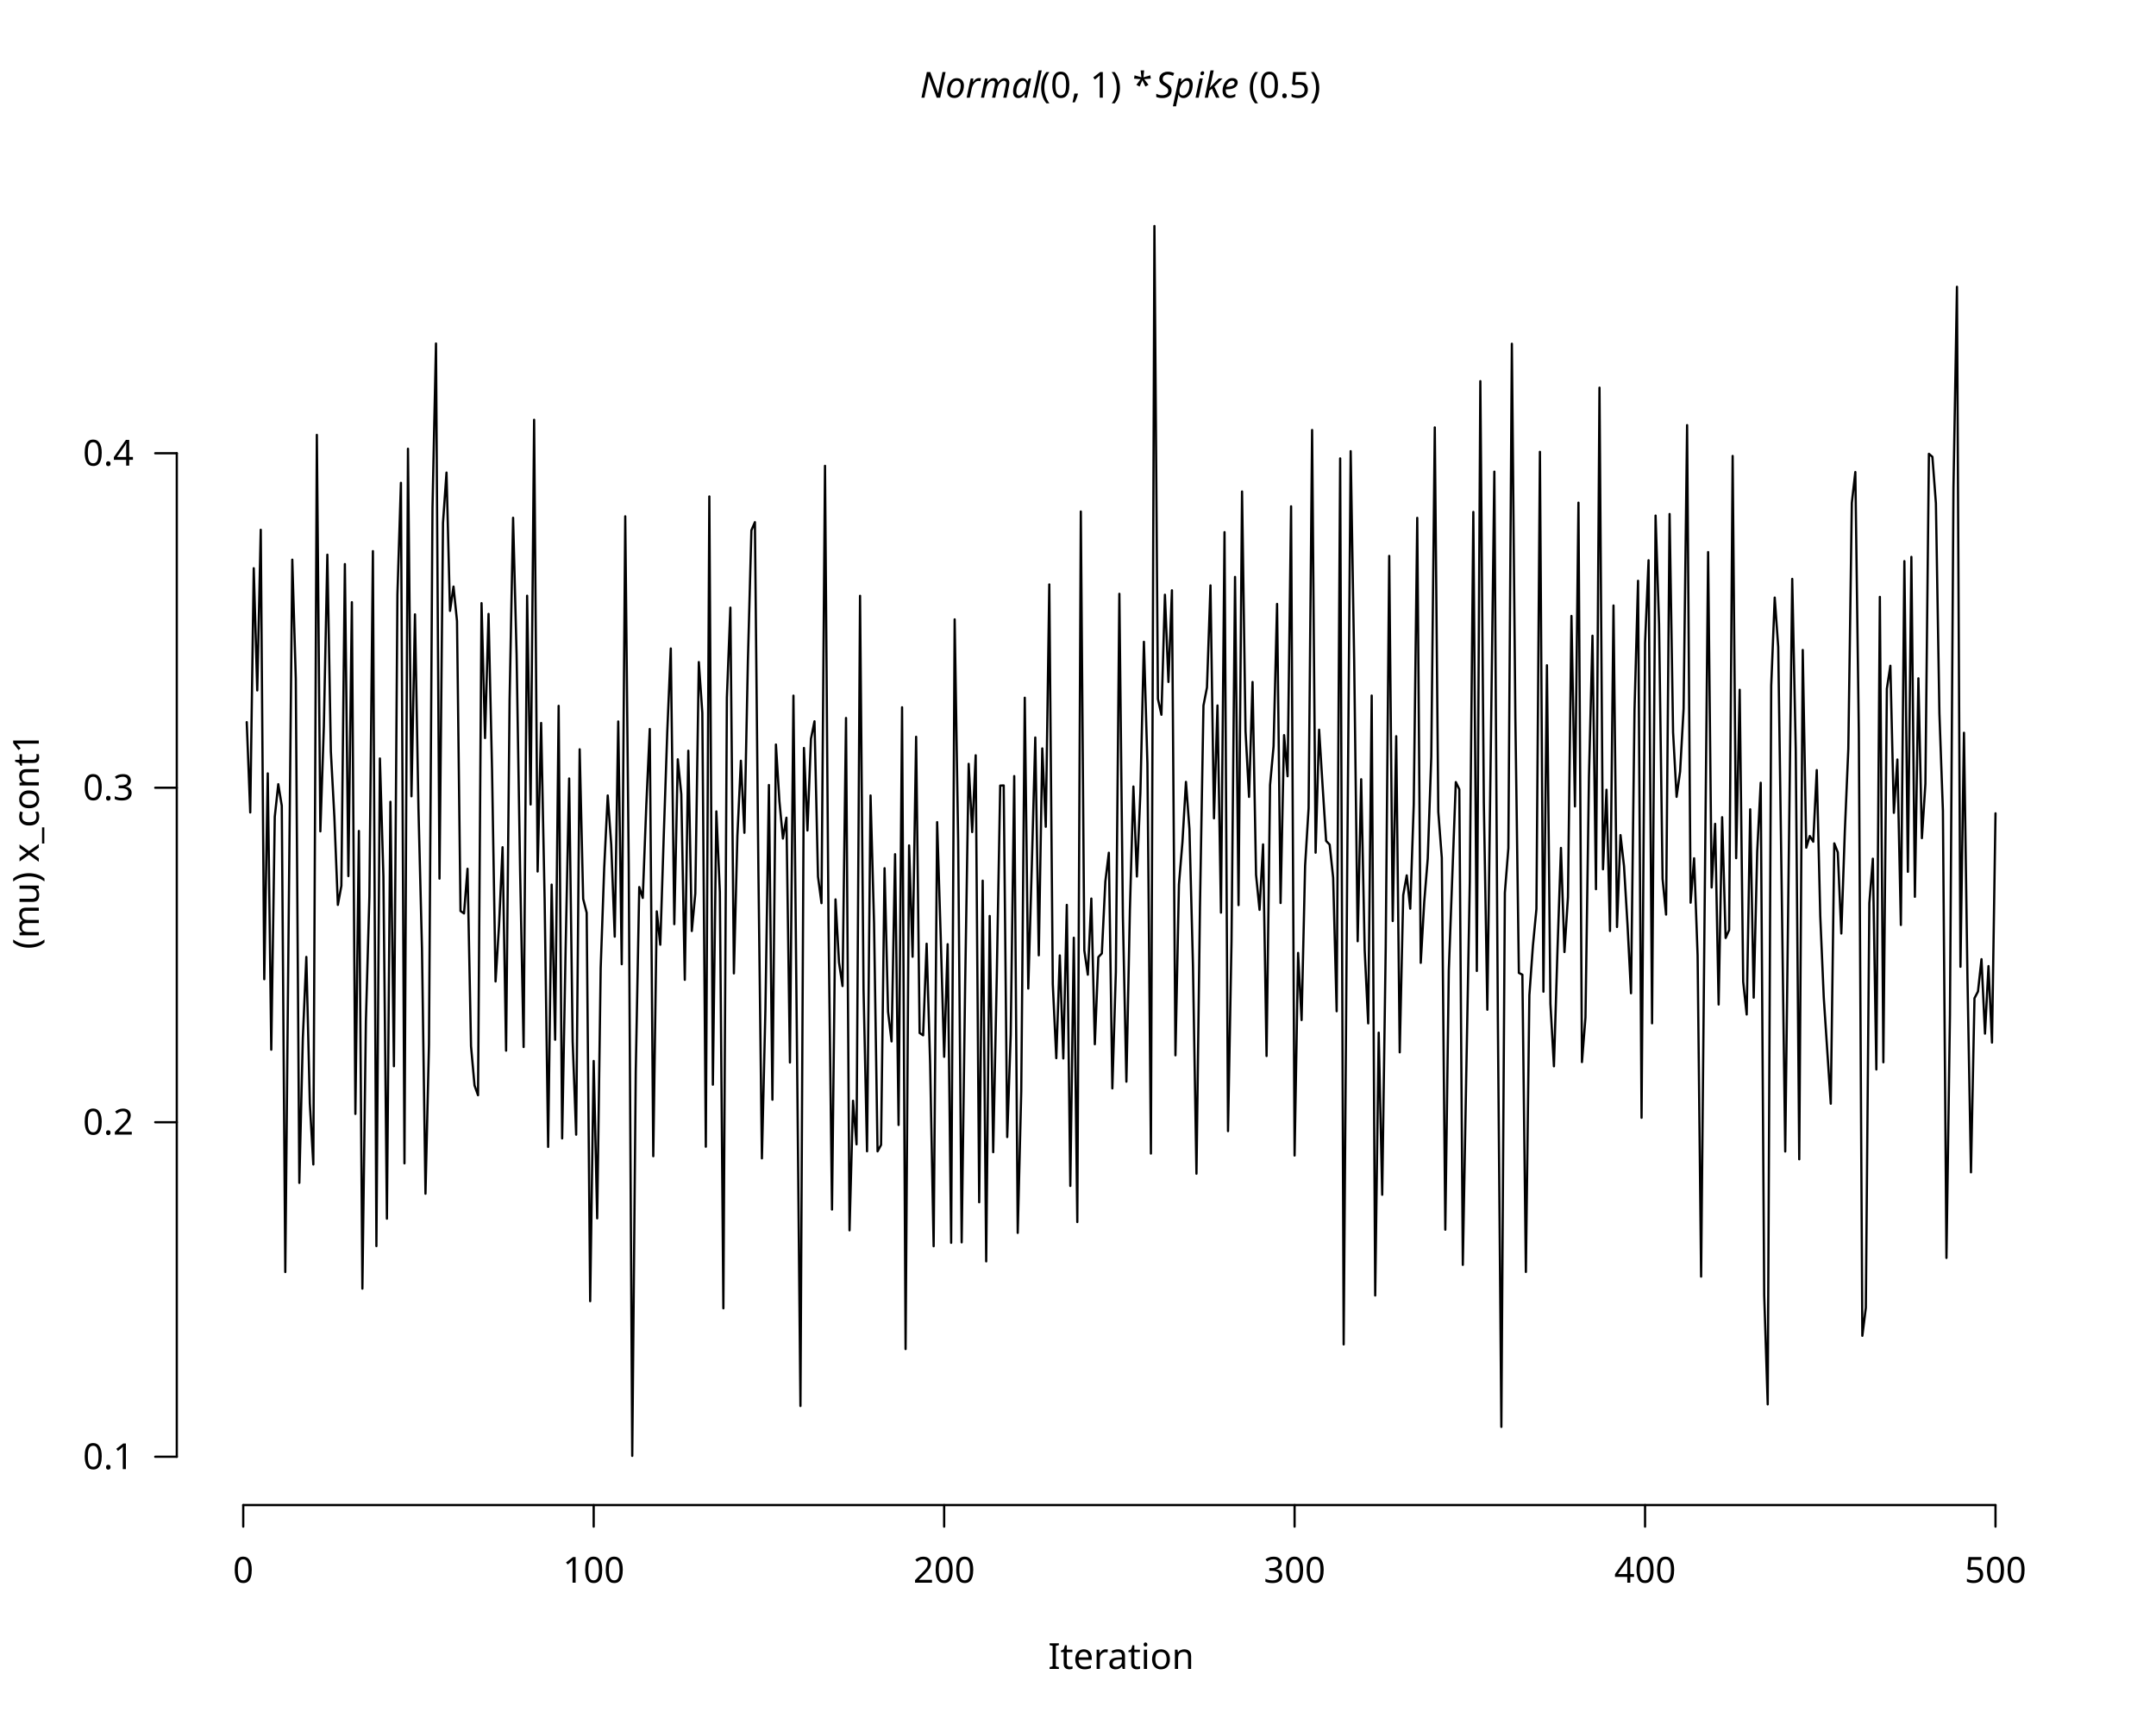
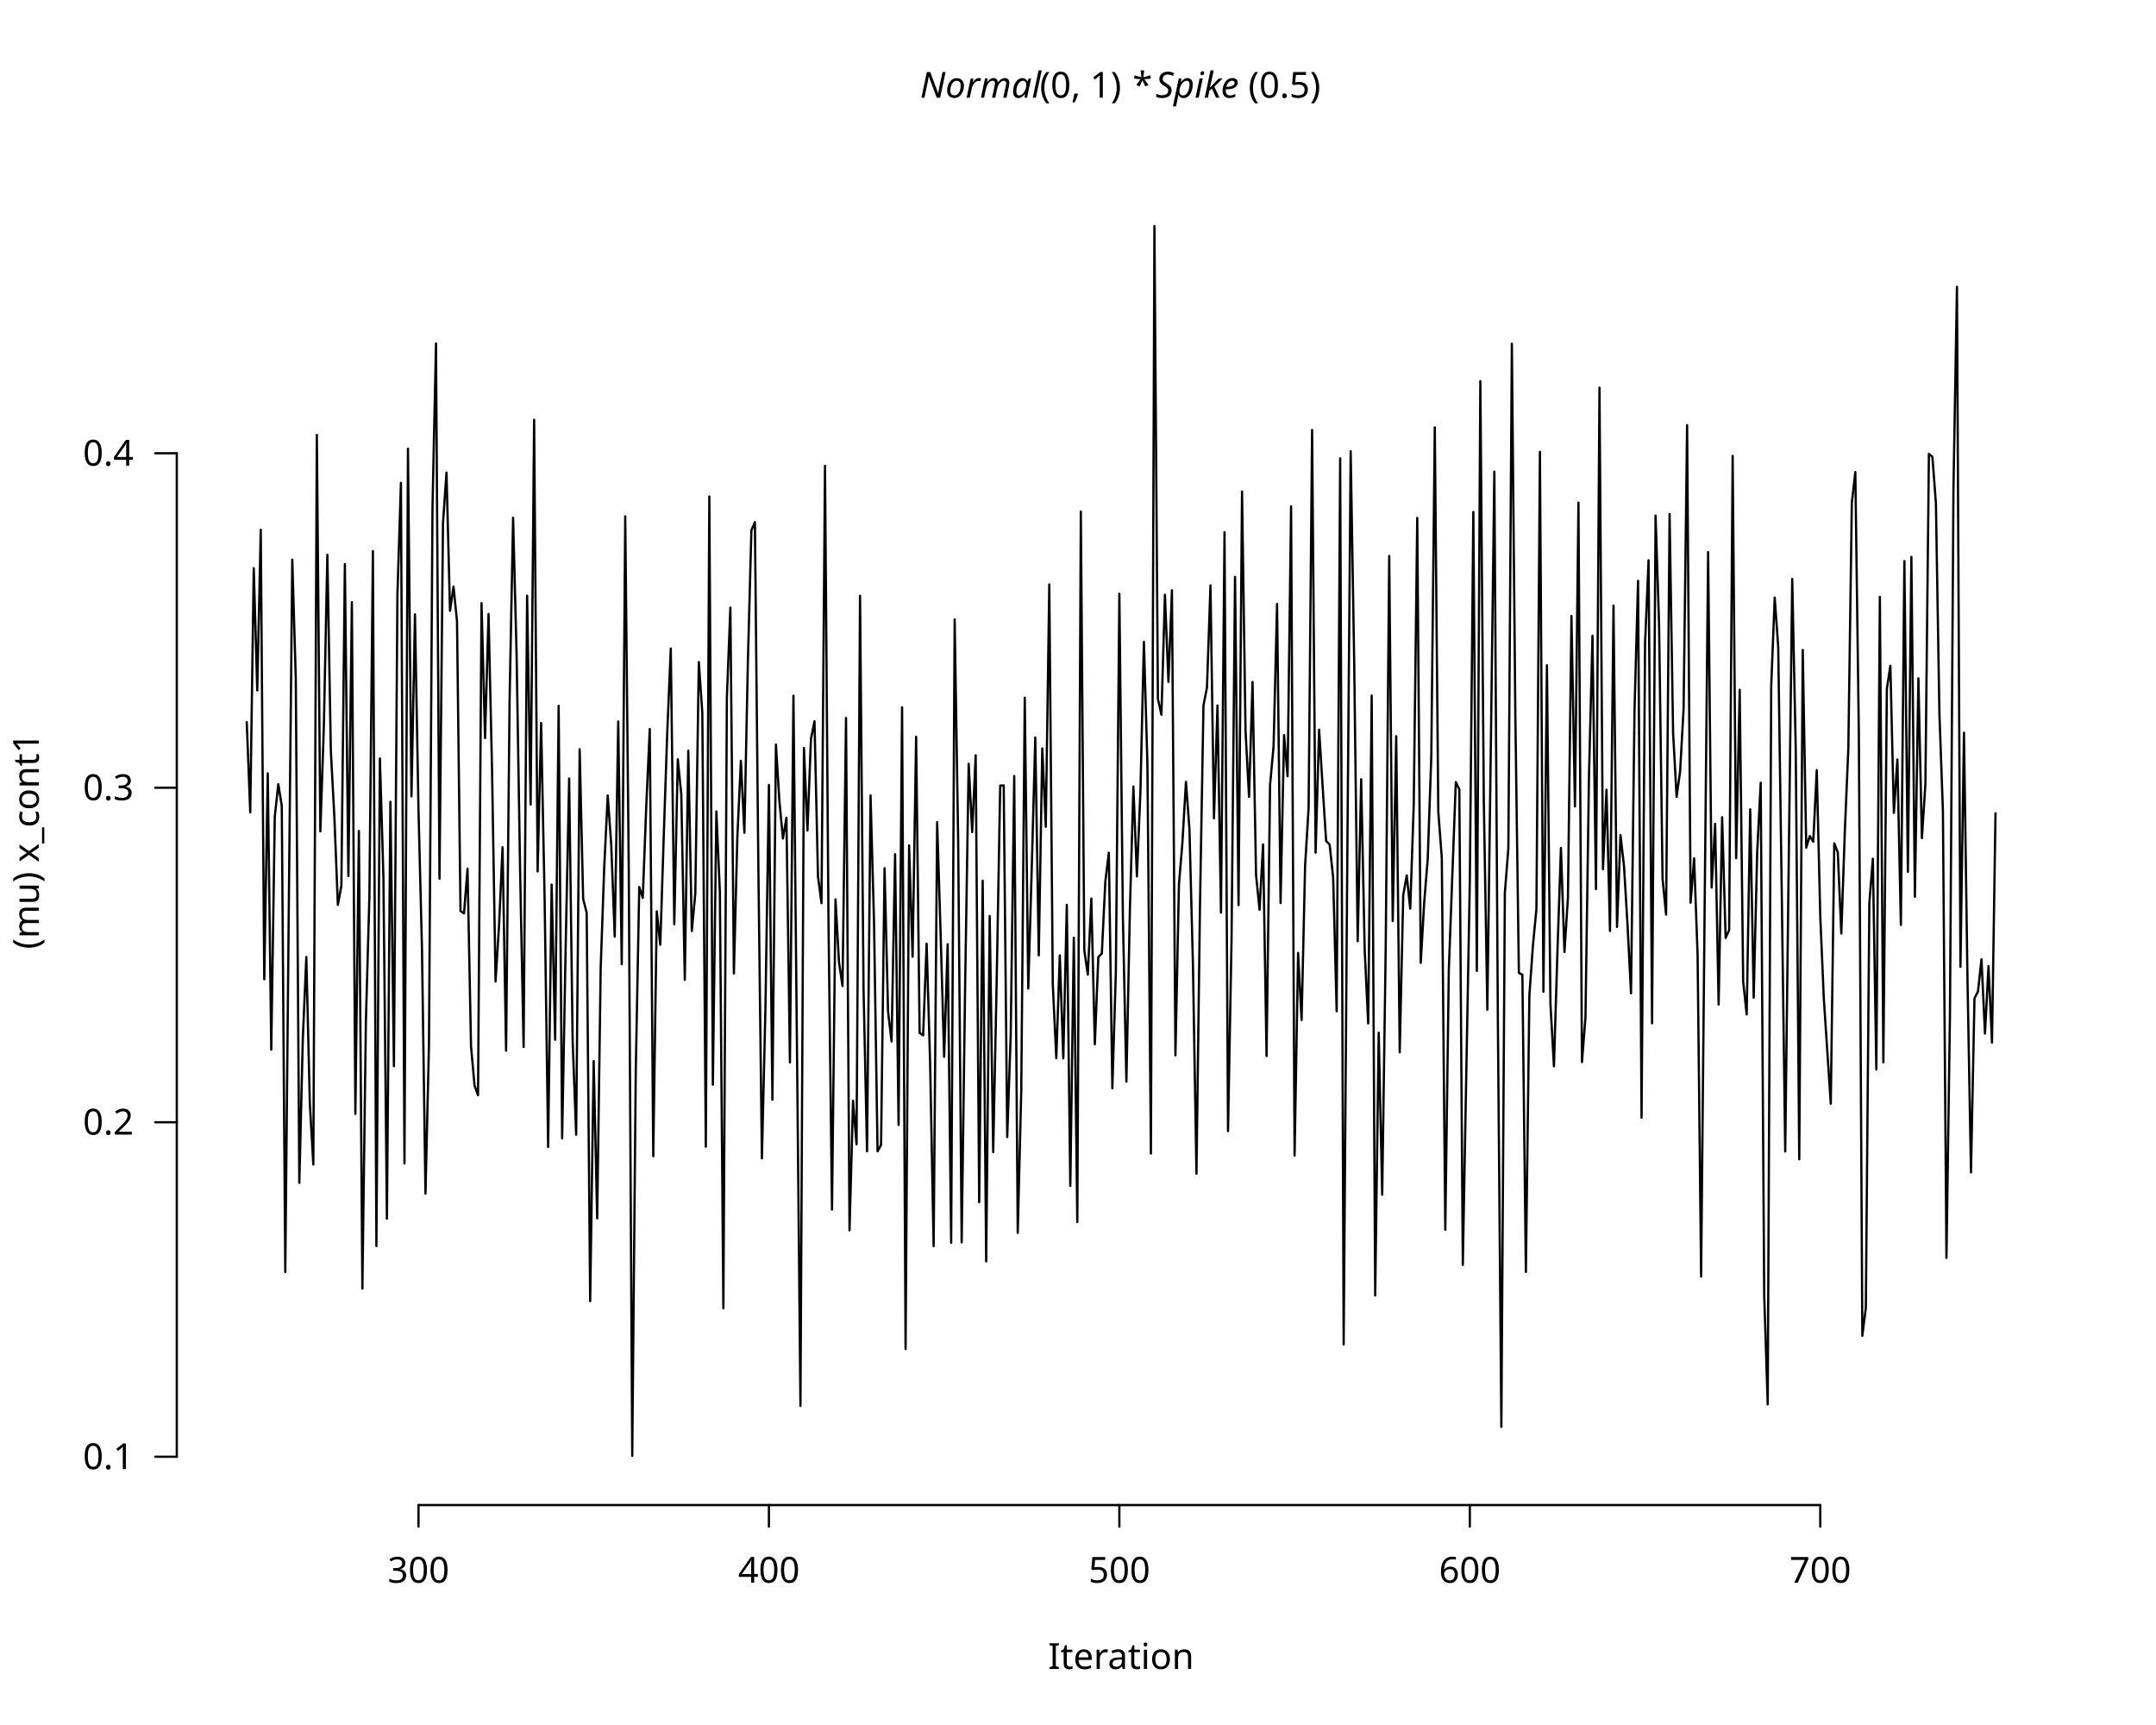
<svg xmlns="http://www.w3.org/2000/svg" class="svglite" data-engine-version="2.0" width="720.00pt" height="576.00pt" viewBox="0 0 720.00 576.00">
  <defs>
    <style type="text/css">
    .svglite line, .svglite polyline, .svglite polygon, .svglite path, .svglite rect, .svglite circle {
      fill: none;
      stroke: #000000;
      stroke-linecap: round;
      stroke-linejoin: round;
      stroke-miterlimit: 10.00;
    }
  </style>
  </defs>
  <rect width="100%" height="100%" style="stroke: none; fill: #FFFFFF;" />
  <defs>
    <clipPath id="cpMC4wMHw3MjAuMDB8MC4wMHw1NzYuMDA=">
      <rect x="0.00" y="0.00" width="720.00" height="576.00" />
    </clipPath>
  </defs>
  <g clip-path="url(#cpMC4wMHw3MjAuMDB8MC4wMHw1NzYuMDA=)">
-     <line x1="81.23" y1="502.56" x2="666.40" y2="502.56" style="stroke-width: 0.75;" />
-     <line x1="81.23" y1="502.56" x2="81.23" y2="509.76" style="stroke-width: 0.75;" />
-     <line x1="198.26" y1="502.56" x2="198.26" y2="509.76" style="stroke-width: 0.75;" />
-     <line x1="315.30" y1="502.56" x2="315.30" y2="509.76" style="stroke-width: 0.75;" />
-     <line x1="432.33" y1="502.56" x2="432.33" y2="509.76" style="stroke-width: 0.75;" />
-     <line x1="549.37" y1="502.56" x2="549.37" y2="509.76" style="stroke-width: 0.75;" />
-     <line x1="666.40" y1="502.56" x2="666.40" y2="509.76" style="stroke-width: 0.75;" />
-     <text x="81.23" y="528.48" text-anchor="middle" style="font-size: 12.00px; font-family: sans;" textLength="6.67px" lengthAdjust="spacingAndGlyphs">0</text>
-     <text x="198.26" y="528.48" text-anchor="middle" style="font-size: 12.00px; font-family: sans;" textLength="20.02px" lengthAdjust="spacingAndGlyphs">100</text>
-     <text x="315.30" y="528.48" text-anchor="middle" style="font-size: 12.00px; font-family: sans;" textLength="20.02px" lengthAdjust="spacingAndGlyphs">200</text>
-     <text x="432.33" y="528.48" text-anchor="middle" style="font-size: 12.00px; font-family: sans;" textLength="20.02px" lengthAdjust="spacingAndGlyphs">300</text>
-     <text x="549.37" y="528.48" text-anchor="middle" style="font-size: 12.00px; font-family: sans;" textLength="20.02px" lengthAdjust="spacingAndGlyphs">400</text>
-     <text x="666.40" y="528.48" text-anchor="middle" style="font-size: 12.00px; font-family: sans;" textLength="20.02px" lengthAdjust="spacingAndGlyphs">500</text>
+     <line x1="139.75" y1="502.56" x2="607.88" y2="502.56" style="stroke-width: 0.75;" />
+     <line x1="139.75" y1="502.56" x2="139.75" y2="509.76" style="stroke-width: 0.75;" />
+     <line x1="256.78" y1="502.56" x2="256.78" y2="509.76" style="stroke-width: 0.75;" />
+     <line x1="373.81" y1="502.56" x2="373.81" y2="509.76" style="stroke-width: 0.75;" />
+     <line x1="490.85" y1="502.56" x2="490.85" y2="509.76" style="stroke-width: 0.75;" />
+     <line x1="607.88" y1="502.56" x2="607.88" y2="509.76" style="stroke-width: 0.75;" />
+     <text x="139.75" y="528.48" text-anchor="middle" style="font-size: 12.00px; font-family: sans;" textLength="20.02px" lengthAdjust="spacingAndGlyphs">300</text>
+     <text x="256.78" y="528.48" text-anchor="middle" style="font-size: 12.00px; font-family: sans;" textLength="20.02px" lengthAdjust="spacingAndGlyphs">400</text>
+     <text x="373.81" y="528.48" text-anchor="middle" style="font-size: 12.00px; font-family: sans;" textLength="20.02px" lengthAdjust="spacingAndGlyphs">500</text>
+     <text x="490.85" y="528.48" text-anchor="middle" style="font-size: 12.00px; font-family: sans;" textLength="20.02px" lengthAdjust="spacingAndGlyphs">600</text>
+     <text x="607.88" y="528.48" text-anchor="middle" style="font-size: 12.00px; font-family: sans;" textLength="20.02px" lengthAdjust="spacingAndGlyphs">700</text>
    <line x1="59.04" y1="486.43" x2="59.04" y2="151.35" style="stroke-width: 0.75;" />
    <line x1="59.04" y1="486.43" x2="51.84" y2="486.43" style="stroke-width: 0.75;" />
    <line x1="59.04" y1="374.73" x2="51.84" y2="374.73" style="stroke-width: 0.75;" />
    <line x1="59.04" y1="263.04" x2="51.84" y2="263.04" style="stroke-width: 0.75;" />
    <line x1="59.04" y1="151.35" x2="51.84" y2="151.35" style="stroke-width: 0.75;" />
    <text x="44.64" y="490.56" text-anchor="end" style="font-size: 12.00px; font-family: sans;" textLength="16.68px" lengthAdjust="spacingAndGlyphs">0.1</text>
    <text x="44.64" y="378.86" text-anchor="end" style="font-size: 12.00px; font-family: sans;" textLength="16.68px" lengthAdjust="spacingAndGlyphs">0.2</text>
    <text x="44.64" y="267.17" text-anchor="end" style="font-size: 12.00px; font-family: sans;" textLength="16.68px" lengthAdjust="spacingAndGlyphs">0.3</text>
    <text x="44.64" y="155.48" text-anchor="end" style="font-size: 12.00px; font-family: sans;" textLength="16.68px" lengthAdjust="spacingAndGlyphs">0.4</text>
    <text x="307.23" y="32.62" style="font-size: 12.00px; font-style: italic; font-family: sans;" textLength="38.68px" lengthAdjust="spacingAndGlyphs">Normal</text>
    <text x="347.22" y="32.62" style="font-size: 12.00px; font-family: sans;" textLength="28.01px" lengthAdjust="spacingAndGlyphs">(0, 1)</text>
    <text x="375.22" y="32.62" style="font-size: 12.00px; font-family: sans;" textLength="3.00px" lengthAdjust="spacingAndGlyphs"> </text>
    <text x="378.23" y="32.62" style="font-size: 12.00px; font-family: sans;" textLength="4.67px" lengthAdjust="spacingAndGlyphs">*</text>
    <text x="382.90" y="32.62" style="font-size: 12.00px; font-family: sans;" textLength="3.00px" lengthAdjust="spacingAndGlyphs"> </text>
    <text x="385.90" y="32.62" style="font-size: 12.00px; font-style: italic; font-family: sans;" textLength="30.02px" lengthAdjust="spacingAndGlyphs">Spike</text>
    <text x="416.89" y="32.62" style="font-size: 12.00px; font-family: sans;" textLength="24.67px" lengthAdjust="spacingAndGlyphs">(0.5)</text>
    <text x="374.40" y="557.28" text-anchor="middle" style="font-size: 12.00px; font-family: sans;" textLength="43.36px" lengthAdjust="spacingAndGlyphs">Iteration</text>
    <text transform="translate(12.96,280.80) rotate(-90)" text-anchor="middle" style="font-size: 12.00px; font-family: sans;" textLength="70.04px" lengthAdjust="spacingAndGlyphs">(mu) x_cont1</text>
  </g>
  <defs>
    <clipPath id="cpNTkuMDR8Njg5Ljc2fDU5LjA0fDUwMi41Ng==">
      <rect x="59.04" y="59.04" width="630.72" height="443.52" />
    </clipPath>
  </defs>
  <g clip-path="url(#cpNTkuMDR8Njg5Ljc2fDU5LjA0fDUwMi41Ng==)">
    <polyline points="82.40,241.13 83.57,271.29 84.74,189.74 85.91,230.54 87.08,176.90 88.25,326.97 89.42,258.25 90.59,350.50 91.76,272.74 92.93,261.85 94.10,269.05 95.27,424.74 96.44,303.58 97.61,186.88 98.78,226.64 99.96,394.97 101.13,346.70 102.30,319.53 103.47,368.47 104.64,388.83 105.81,145.21 106.98,277.60 108.15,242.66 109.32,185.22 110.49,250.92 111.66,272.75 112.83,302.15 114.00,295.80 115.17,188.35 116.34,292.54 117.51,201.08 118.68,371.95 119.85,277.47 121.02,430.29 122.19,340.96 123.36,299.34 124.53,184.03 125.70,416.09 126.87,253.26 128.04,292.65 129.21,406.93 130.38,267.73 131.55,356.03 132.72,198.50 133.89,161.22 135.07,388.46 136.24,149.84 137.41,265.90 138.58,205.14 139.75,270.13 140.92,316.79 142.09,398.59 143.26,348.68 144.43,169.50 145.60,114.70 146.77,293.38 147.94,174.61 149.11,157.80 150.28,203.98 151.45,195.86 152.62,207.39 153.79,304.19 154.96,305.01 156.13,290.09 157.30,349.34 158.47,362.44 159.64,365.71 160.81,201.40 161.98,246.44 163.15,204.99 164.32,257.20 165.49,327.72 166.66,308.95 167.83,282.90 169.01,350.83 170.18,233.66 171.35,172.89 172.52,218.69 173.69,290.69 174.86,349.62 176.03,198.92 177.20,268.63 178.37,140.17 179.54,291.01 180.71,241.41 181.88,300.40 183.05,382.96 184.22,295.38 185.39,347.18 186.56,235.69 187.73,380.13 188.90,316.31 190.07,259.95 191.24,347.75 192.41,378.88 193.58,250.20 194.75,300.15 195.92,304.77 197.09,434.48 198.26,354.27 199.43,406.82 200.60,323.27 201.77,289.88 202.95,265.62 204.12,281.99 205.29,312.76 206.46,240.91 207.63,321.96 208.80,172.41 209.97,289.31 211.14,486.13 212.31,357.84 213.48,296.20 214.65,299.83 215.82,269.18 216.99,243.42 218.16,386.07 219.33,304.32 220.50,315.45 221.67,278.82 222.84,244.24 224.01,216.54 225.18,308.59 226.35,253.54 227.52,265.19 228.69,327.17 229.86,250.68 231.03,310.88 232.20,298.33 233.37,221.08 234.54,238.03 235.71,382.90 236.88,165.77 238.06,362.19 239.23,270.93 240.40,297.87 241.57,436.86 242.74,232.95 243.91,202.89 245.08,325.03 246.25,279.19 247.42,254.03 248.59,278.08 249.76,220.66 250.93,177.08 252.10,174.36 253.27,290.96 254.44,386.79 255.61,337.14 256.78,262.12 257.95,367.21 259.12,248.61 260.29,267.57 261.46,280.00 262.63,273.04 263.80,354.78 264.97,232.28 266.14,348.82 267.31,469.47 268.48,249.76 269.65,277.31 270.82,246.70 272.00,240.85 273.17,292.71 274.34,301.58 275.51,155.55 276.68,308.18 277.85,403.88 279.02,300.32 280.19,321.38 281.36,329.26 282.53,239.74 283.70,410.82 284.87,367.56 286.04,382.11 287.21,198.95 288.38,330.29 289.55,384.43 290.72,265.62 291.89,308.21 293.06,384.45 294.23,382.29 295.40,289.91 296.57,337.84 297.74,347.75 298.91,285.23 300.08,375.64 301.25,236.17 302.42,450.47 303.59,282.30 304.76,319.47 305.94,246.02 307.11,344.93 308.28,345.70 309.45,315.12 310.62,355.18 311.79,416.13 312.96,274.52 314.13,312.11 315.30,352.88 316.47,315.28 317.64,414.99 318.81,206.82 319.98,280.67 321.15,414.84 322.32,328.26 323.49,255.05 324.66,277.84 325.83,252.20 327.00,401.44 328.17,294.07 329.34,421.19 330.51,305.85 331.68,384.73 332.85,327.11 334.02,262.32 335.19,262.27 336.36,379.68 337.53,345.46 338.70,259.15 339.87,411.67 341.05,364.39 342.22,232.98 343.39,330.08 344.56,289.57 345.73,246.26 346.90,318.99 348.07,249.91 349.24,276.07 350.41,195.15 351.58,328.64 352.75,353.34 353.92,319.03 355.09,353.44 356.26,302.15 357.43,396.00 358.60,313.12 359.77,408.05 360.94,170.80 362.11,317.36 363.28,325.46 364.45,300.04 365.62,348.68 366.79,319.59 367.96,318.37 369.13,294.33 370.30,284.74 371.47,363.43 372.64,324.55 373.81,198.28 374.99,306.12 376.16,361.18 377.33,303.79 378.50,262.63 379.67,292.68 380.84,264.57 382.01,214.31 383.18,255.03 384.35,385.19 385.52,75.47 386.69,233.38 387.86,238.67 389.03,198.59 390.20,227.71 391.37,197.11 392.54,352.38 393.71,295.31 394.88,281.19 396.05,261.08 397.22,276.81 398.39,322.35 399.56,391.91 400.73,302.80 401.90,235.60 403.07,229.55 404.24,195.48 405.41,273.25 406.58,235.56 407.75,304.74 408.93,177.69 410.10,377.69 411.27,314.27 412.44,192.64 413.61,302.23 414.78,164.12 415.95,244.19 417.12,266.10 418.29,227.73 419.46,292.11 420.63,303.81 421.80,281.96 422.97,352.61 424.14,262.11 425.31,249.22 426.48,201.66 427.65,301.53 428.82,245.47 429.99,259.20 431.16,169.07 432.33,385.84 433.50,318.19 434.67,340.61 435.84,289.10 437.01,269.82 438.18,143.58 439.35,284.72 440.52,243.65 441.69,262.53 442.86,280.79 444.04,282.03 445.21,293.05 446.38,337.67 447.55,153.07 448.72,448.92 449.89,292.10 451.06,150.65 452.23,220.65 453.40,314.29 454.57,260.20 455.74,317.24 456.91,341.72 458.08,232.26 459.25,432.58 460.42,344.82 461.59,398.94 462.76,316.50 463.93,185.63 465.10,307.55 466.27,245.83 467.44,351.39 468.61,298.89 469.78,292.30 470.95,303.42 472.12,268.70 473.29,172.92 474.46,321.50 475.63,301.14 476.80,286.68 477.98,252.67 479.15,142.72 480.32,271.07 481.49,286.43 482.66,410.61 483.83,324.03 485.00,292.49 486.17,261.15 487.34,263.56 488.51,422.35 489.68,357.83 490.85,294.25 492.02,170.95 493.19,324.21 494.36,127.27 495.53,268.07 496.70,337.16 497.87,248.82 499.04,157.49 500.21,340.19 501.38,476.45 502.55,298.12 503.72,283.20 504.89,114.78 506.06,239.62 507.23,324.87 508.40,325.46 509.57,424.71 510.74,332.30 511.92,315.77 513.09,303.53 514.26,150.87 515.43,331.14 516.60,222.14 517.77,335.22 518.94,356.05 520.11,317.69 521.28,283.13 522.45,317.89 523.62,299.61 524.79,205.67 525.96,269.28 527.13,167.85 528.30,354.64 529.47,339.73 530.64,259.30 531.81,212.28 532.98,296.91 534.15,129.44 535.32,290.26 536.49,263.71 537.66,310.87 538.83,202.18 540.00,309.53 541.17,278.85 542.34,289.19 543.51,308.78 544.68,331.66 545.85,237.02 547.03,193.94 548.20,373.23 549.37,214.73 550.54,187.08 551.71,341.70 552.88,172.16 554.05,208.41 555.22,293.47 556.39,305.39 557.56,171.63 558.73,244.54 559.90,266.08 561.07,257.64 562.24,236.68 563.41,141.95 564.58,301.42 565.75,286.59 566.92,319.05 568.09,426.27 569.26,303.87 570.43,184.34 571.60,296.35 572.77,275.09 573.94,335.42 575.11,272.88 576.28,313.21 577.45,310.53 578.62,152.25 579.79,286.56 580.97,230.32 582.14,327.79 583.31,338.75 584.48,270.24 585.65,333.13 586.82,284.38 587.99,261.37 589.16,432.48 590.33,468.94 591.50,229.00 592.67,199.54 593.84,216.04 595.01,297.42 596.18,384.50 597.35,287.61 598.52,193.30 599.69,250.08 600.86,387.10 602.03,217.03 603.20,283.05 604.37,279.16 605.54,281.06 606.71,257.14 607.88,305.90 609.05,333.13 610.22,350.85 611.39,368.54 612.56,281.61 613.73,284.59 614.91,311.71 616.08,277.65 617.25,250.01 618.42,167.93 619.59,157.62 620.76,244.60 621.93,446.04 623.10,436.66 624.27,301.56 625.44,286.73 626.61,357.11 627.78,199.31 628.95,354.71 630.12,229.99 631.29,222.30 632.46,271.42 633.63,253.61 634.80,308.86 635.97,187.37 637.14,291.10 638.31,185.95 639.48,299.45 640.65,226.50 641.82,279.87 642.99,261.71 644.16,151.54 645.33,152.54 646.50,168.08 647.67,238.29 648.84,270.81 650.02,420.03 651.19,339.01 652.36,162.95 653.53,95.76 654.70,322.82 655.87,244.68 657.04,326.63 658.21,391.46 659.38,333.32 660.55,331.07 661.72,320.28 662.89,345.14 664.06,322.59 665.23,348.13 666.40,271.58 " style="stroke-width: 0.75;" />
  </g>
</svg>
